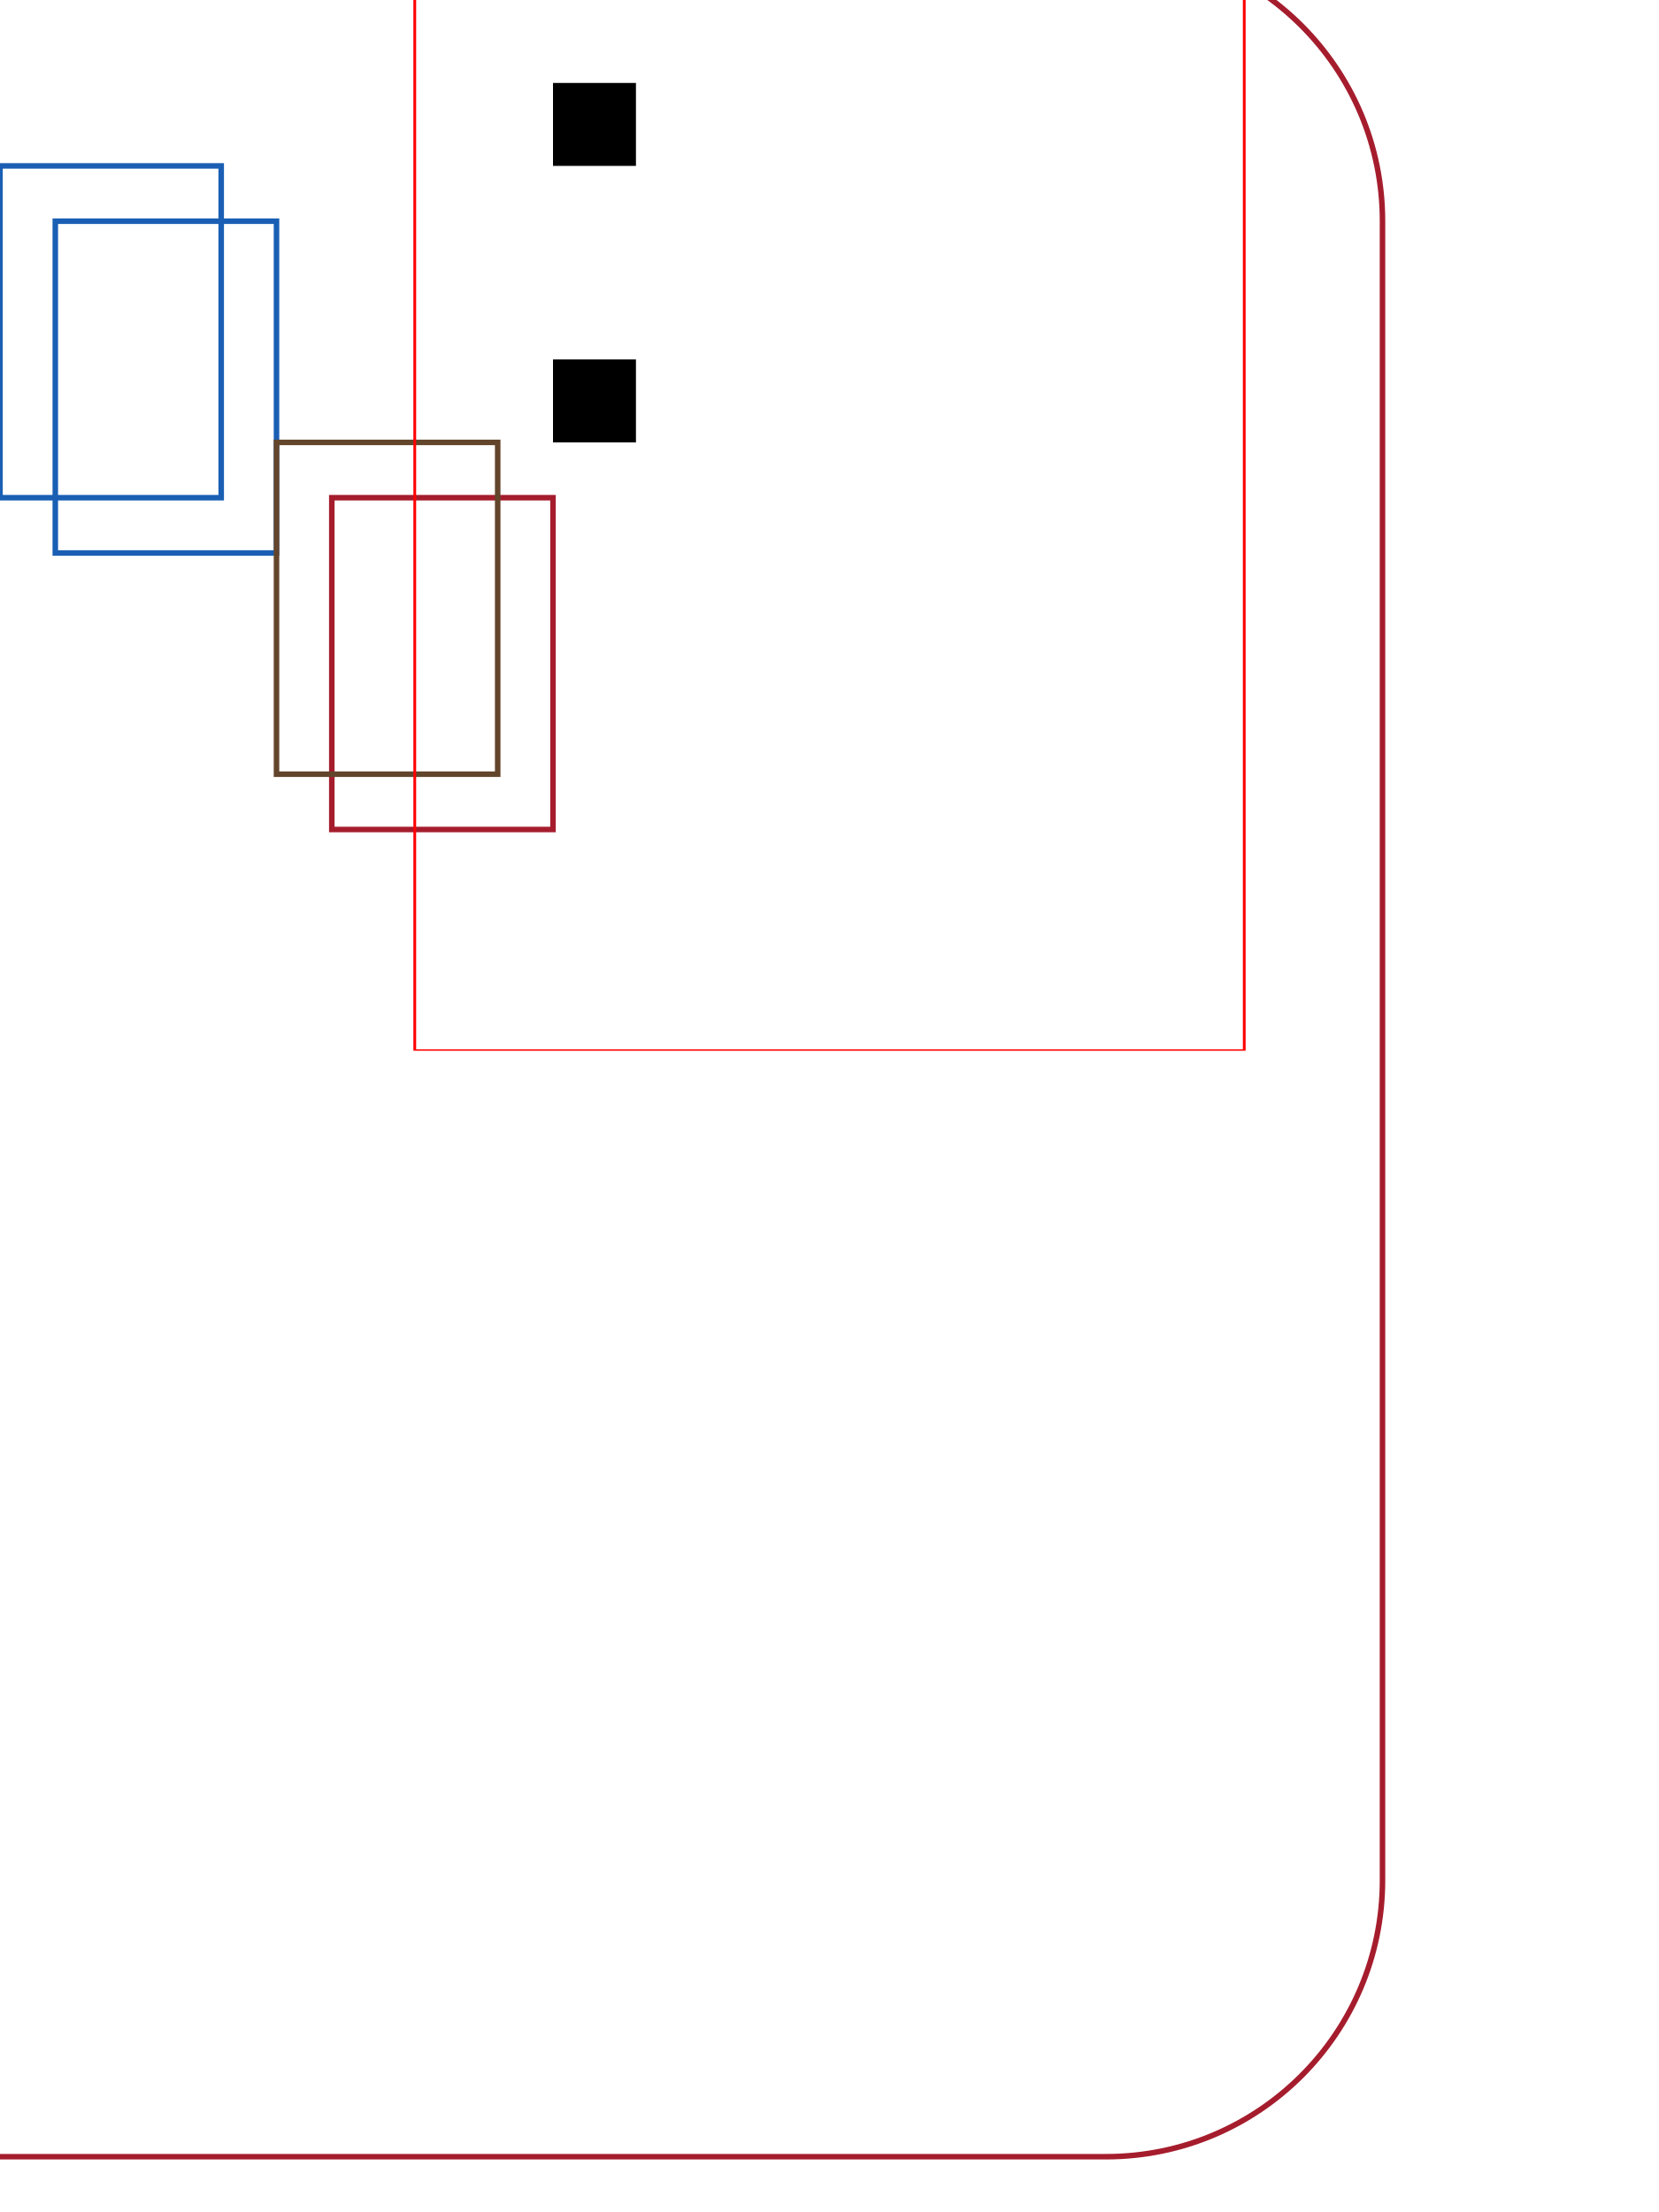
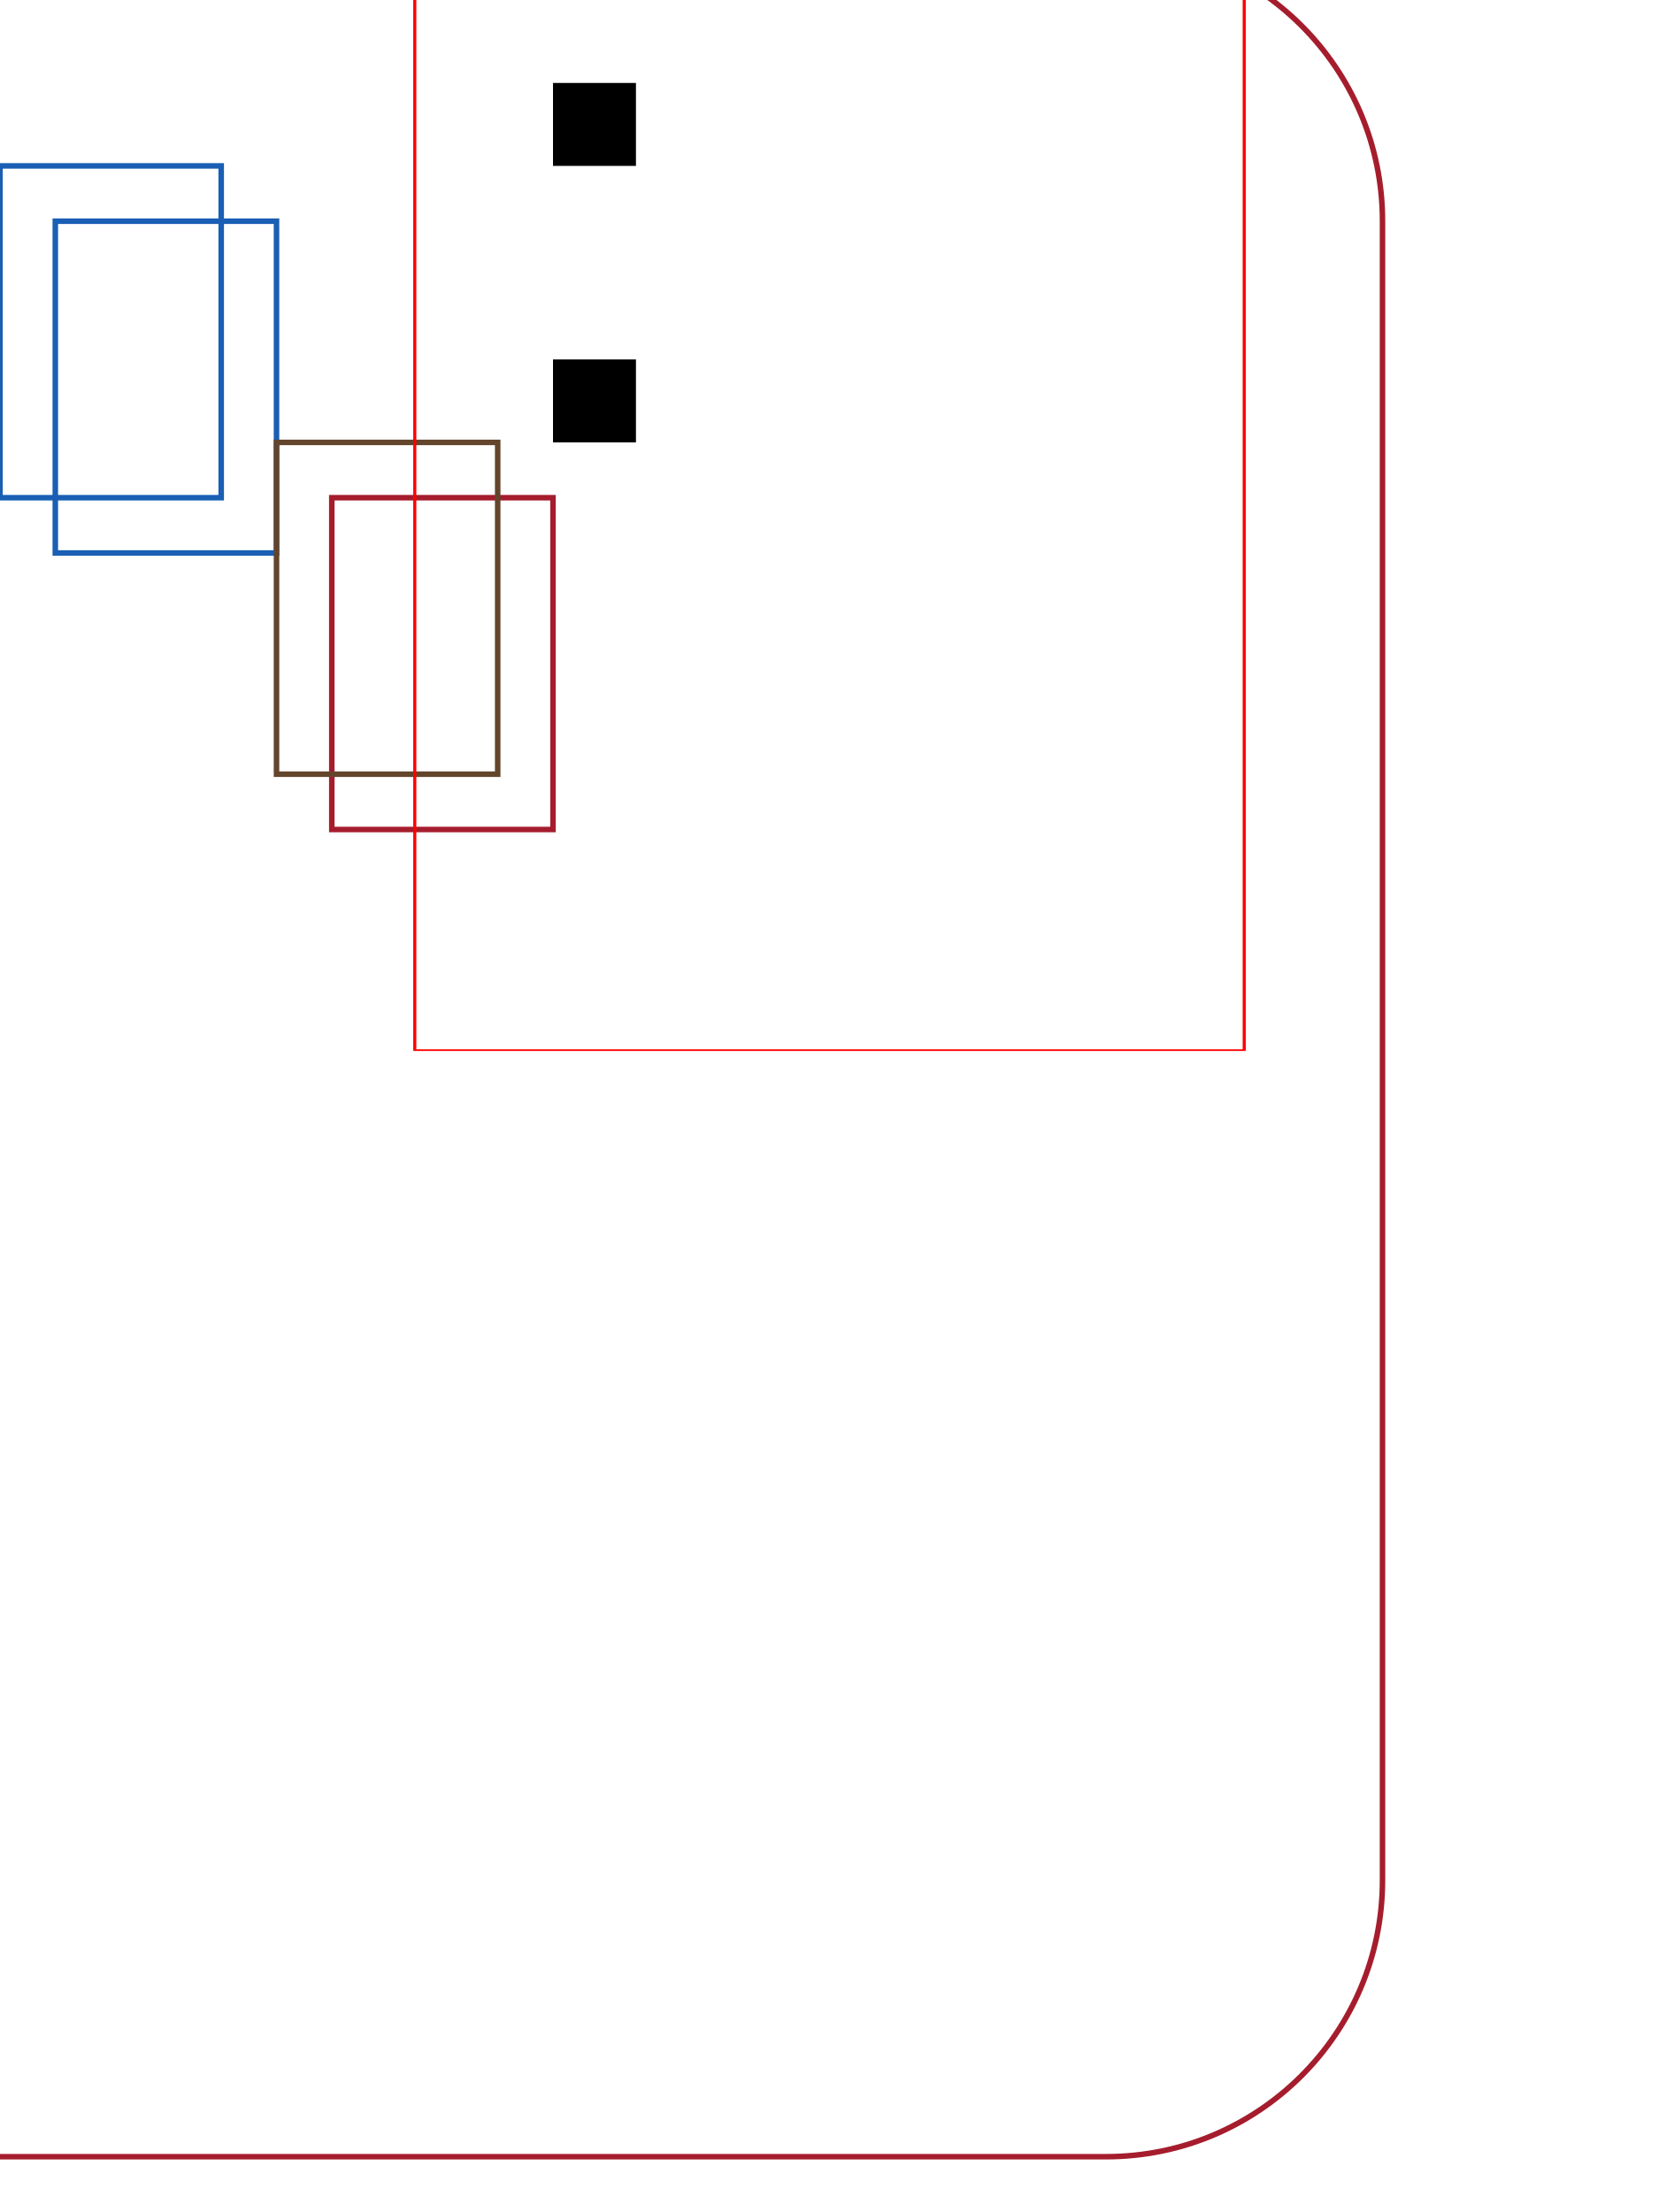
<svg xmlns="http://www.w3.org/2000/svg" width="300" height="400" id="VPA" viewBox="50 10 300 400" version="1.1">
+   <defs id="defs19" />
  <rect id="R0" rx="50" x="0" y="0" width="300" height="400" style="fill:none;stroke:#a51d2d;stroke-width:1" />
  <g id="G1" transform="translate(100)" style="fill:none;stroke:#1a5fb4">
    <g id="G2" transform="translate(0 80)" style="fill:none;stroke:#1a5fb4">
      <g id="G3" style="fill:none;stroke:#1a5fb4">
        <g id="G4" transform="translate(-50 -50)" style="fill:none;stroke:#1a5fb4">
          <rect id="R1" x="10" y="20" width="40" height="60" style="fill:none;stroke:#1a5fb4" />
          <rect id="R2" x="10" y="20" width="40" height="60" transform="translate(-10 -10)" style="fill:none;stroke:#1a5fb4" />
        </g>
        <rect id="R3" x="10" y="20" width="40" height="60" style="fill:none;stroke:#a51d2d" />
        <rect id="R4" x="10" y="20" width="40" height="60" transform="translate(-10 -10)" style="fill:none;stroke:#63452c" />
      </g>
    </g>
  </g>
-   <svg id="V1" transform="translate(100)" width="200" height="200" viewBox="0 0 300 400">
+   <svg id="V1" transform="translate(100)" width="200" height="200" viewBox="0 0 300 400" version="1.1">
    <rect id="RA" x="50" y="50" width="30" height="30" />
    <rect id="RX" x="0" y="0" width="300" height="400" style="fill:none;stroke:red" />
-     <svg id="V2" transform="translate(0 100)">
+     <g id="G5">
+       <rect id="RY" x="0" y="0" width="300" height="400" style="fill:none;stroke:red" />
+     </g>
+     <svg id="V2" transform="translate(0 100)" version="1.1">
      <rect id="RB" x="50" y="50" width="30" height="30" />
    </svg>
  </svg>
</svg>
